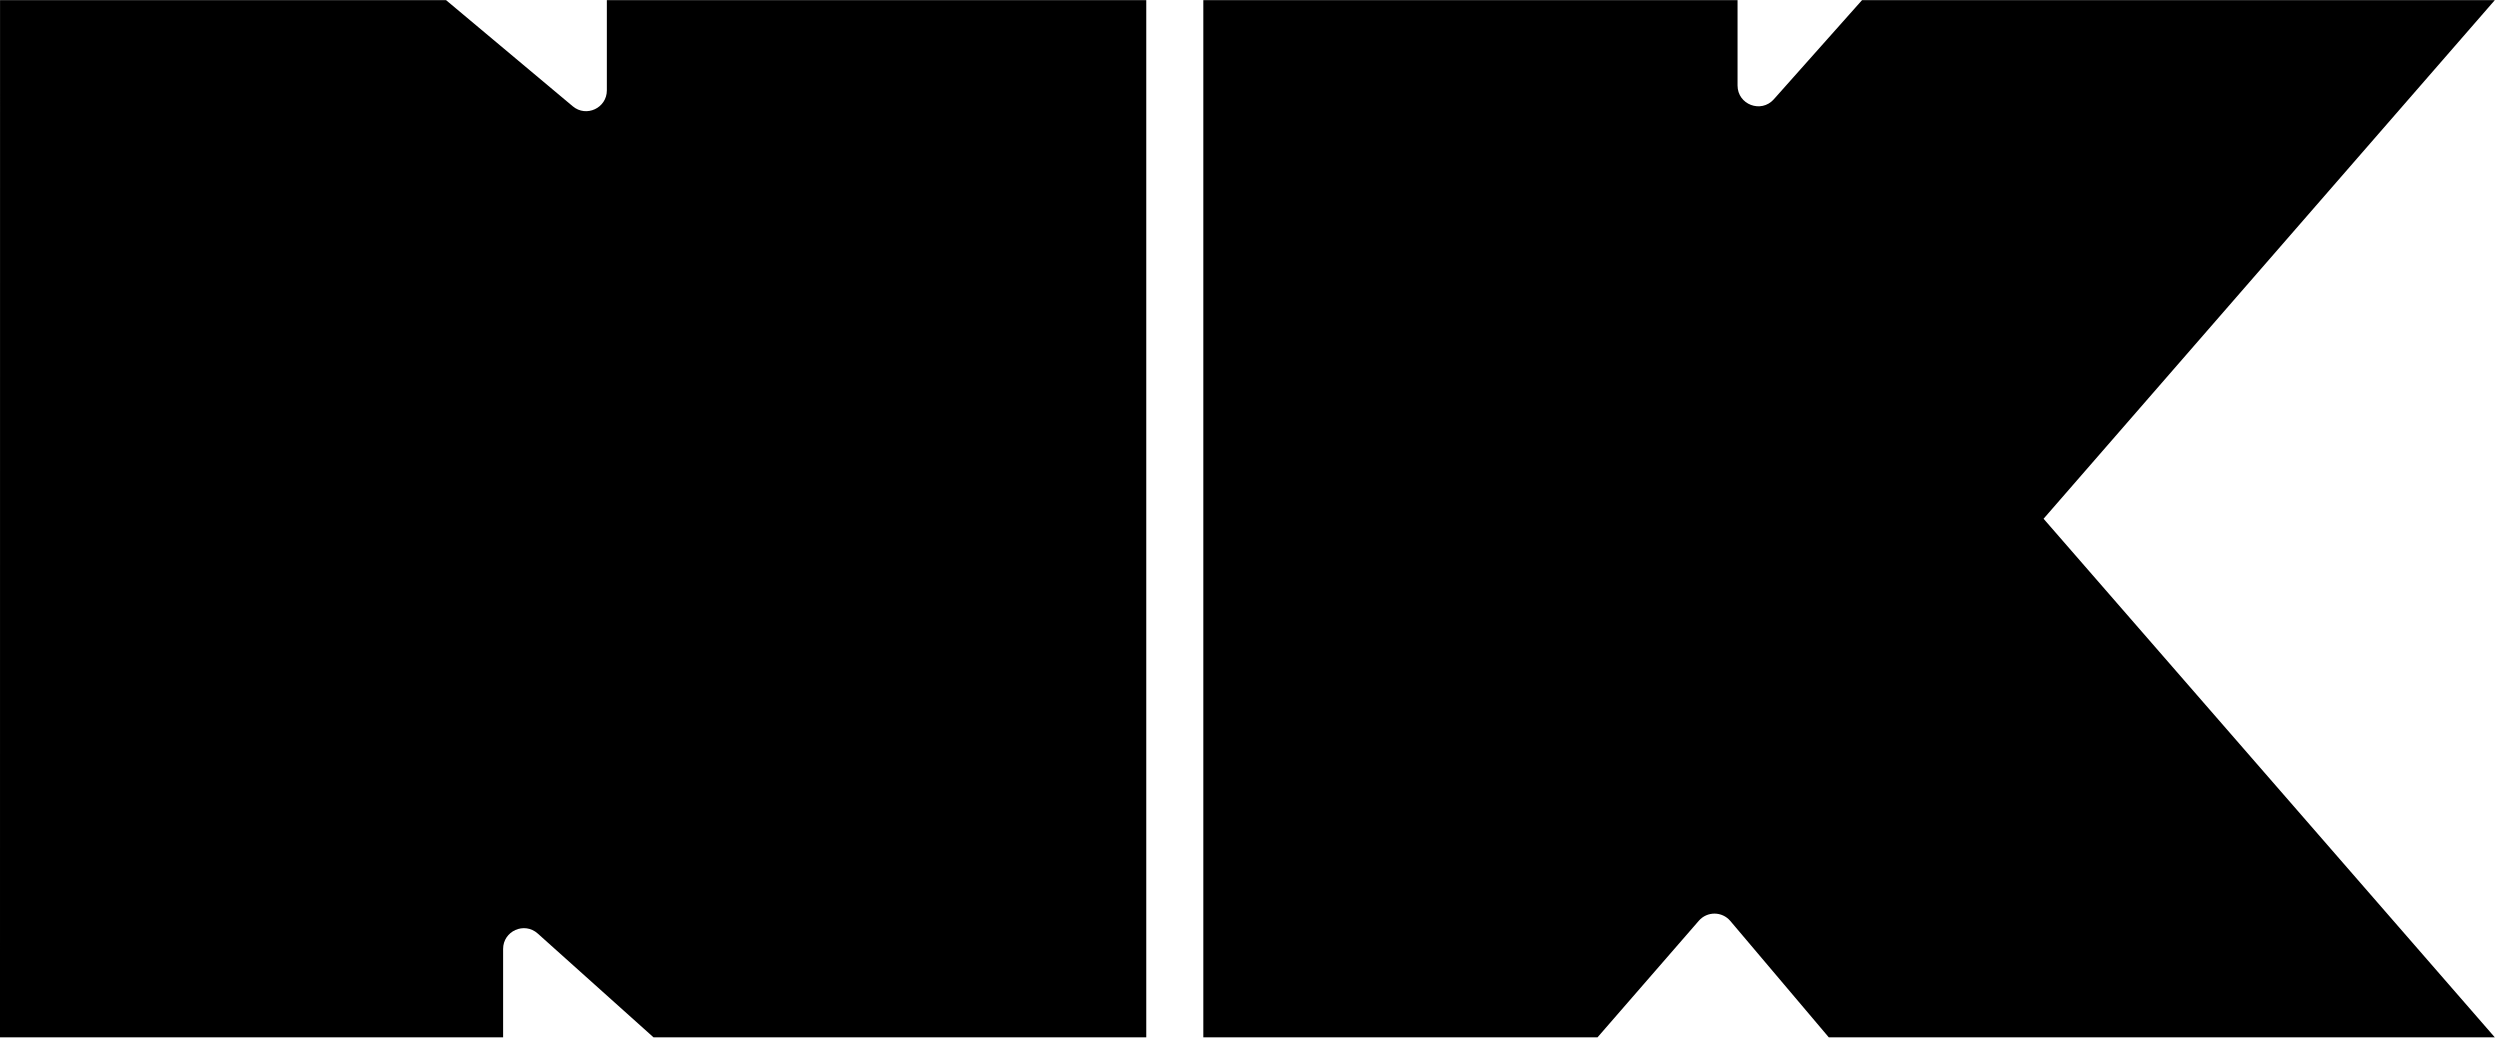
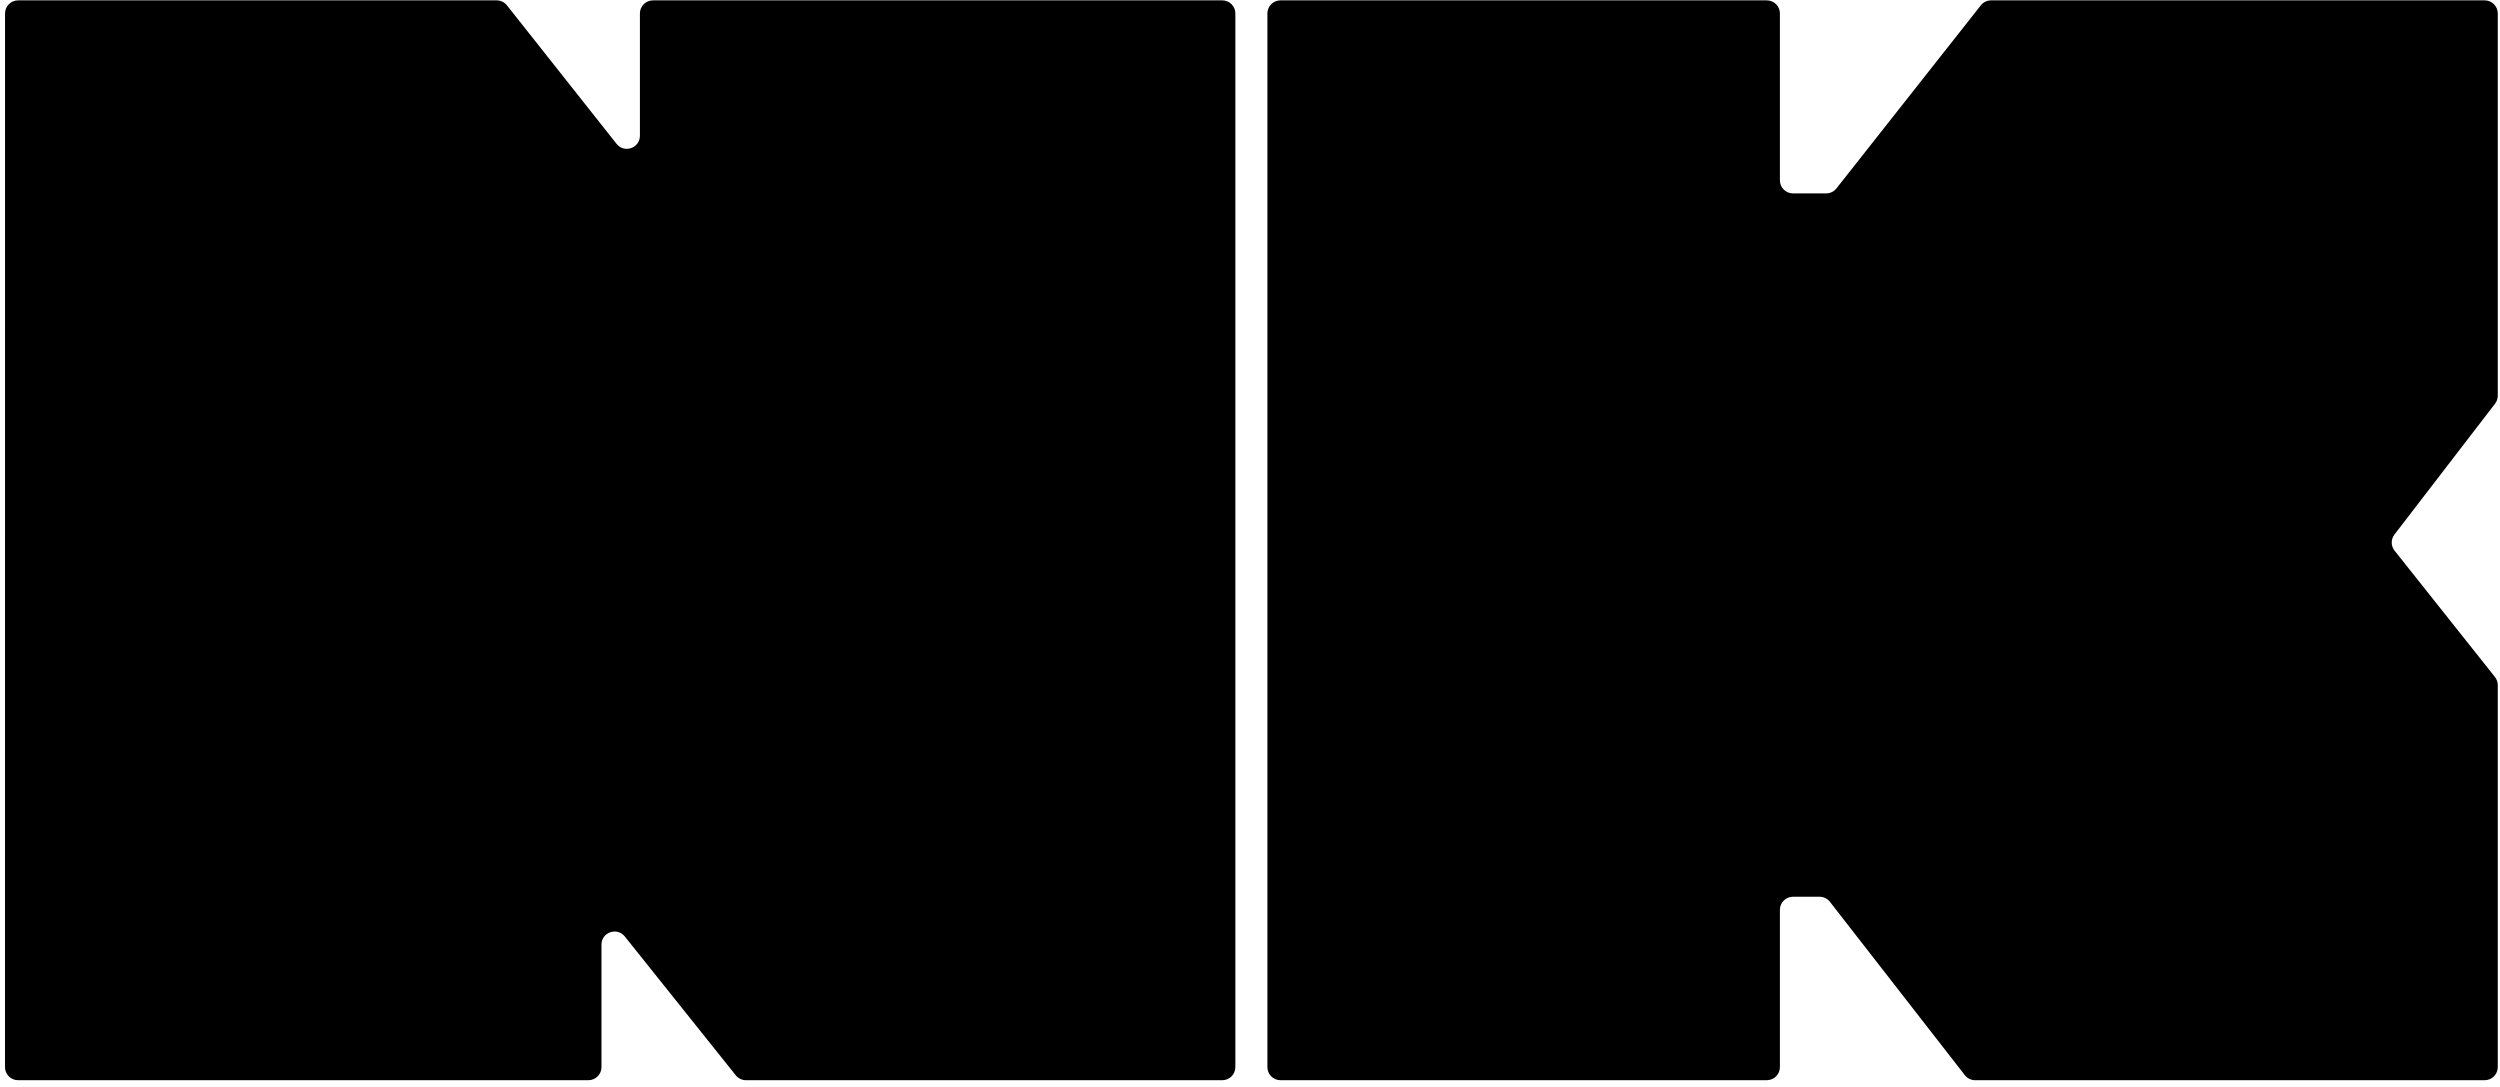
- <svg xmlns="http://www.w3.org/2000/svg" height="100%" viewBox="0 0 241 100" fill="none">
-   <path d="M51.835 89.99C50.547 88.835 48.5 89.749 48.5 91.479V100L0 100L0.004 0.014H43L55.216 10.248C56.517 11.339 58.5 10.413 58.5 8.715V0.014H110.5V70.252V100H63L51.835 89.99Z" fill="currentColor" />
-   <path d="M116 0.014H167.5V8.244C167.5 10.082 169.772 10.947 170.994 9.573L179.5 0.014H240.5L197 50.007L240.5 100H176.296L166.803 88.781C166.011 87.844 164.571 87.835 163.767 88.761L154 100H116V0.014Z" fill="currentColor" />
+ <svg xmlns="http://www.w3.org/2000/svg" height="100%" viewBox="0 0 382 166" fill="none">
+   <path d="M193.659 2.055C193.659 0.951 194.554 0.055 195.659 0.055H269.969C271.074 0.055 271.969 0.951 271.969 2.055V27.552C271.969 28.657 272.865 29.552 273.969 29.552H279.038C279.65 29.552 280.229 29.271 280.608 28.79L302.669 0.817C303.048 0.336 303.627 0.055 304.239 0.055H340.031H379.659C380.763 0.055 381.659 0.951 381.659 2.055V60.464C381.659 60.905 381.513 61.334 381.244 61.683L365.872 81.677C365.312 82.406 365.32 83.421 365.891 84.141L381.225 103.44C381.506 103.793 381.659 104.232 381.659 104.684V163.055C381.659 164.16 380.763 165.055 379.659 165.055H330.148H301.806C301.189 165.055 300.606 164.77 300.227 164.284L279.608 137.792C279.229 137.305 278.647 137.021 278.03 137.021H273.969C272.865 137.021 271.969 137.916 271.969 139.021V163.055C271.969 164.16 271.074 165.055 269.969 165.055H195.659C194.554 165.055 193.659 164.16 193.659 163.055V2.055Z" fill="currentColor" />
+   <path d="M95.467 143.092C94.286 141.615 91.905 142.45 91.905 144.341V163.055C91.905 164.16 91.009 165.055 89.905 165.055L2.764 165.055C1.659 165.055 0.763 164.16 0.764 163.055L0.77 2.055C0.77 0.951 1.666 0.055 2.77 0.055H75.891C76.503 0.055 77.081 0.335 77.46 0.814L94.209 21.979C95.386 23.466 97.778 22.634 97.778 20.738V2.055C97.778 0.951 98.673 0.055 99.778 0.055H186.763C187.868 0.055 188.763 0.951 188.763 2.055V163.055C188.763 164.16 187.868 165.055 186.763 165.055L113.985 165.055C113.377 165.055 112.802 164.779 112.423 164.304L95.467 143.092Z" fill="currentColor" />
</svg>
